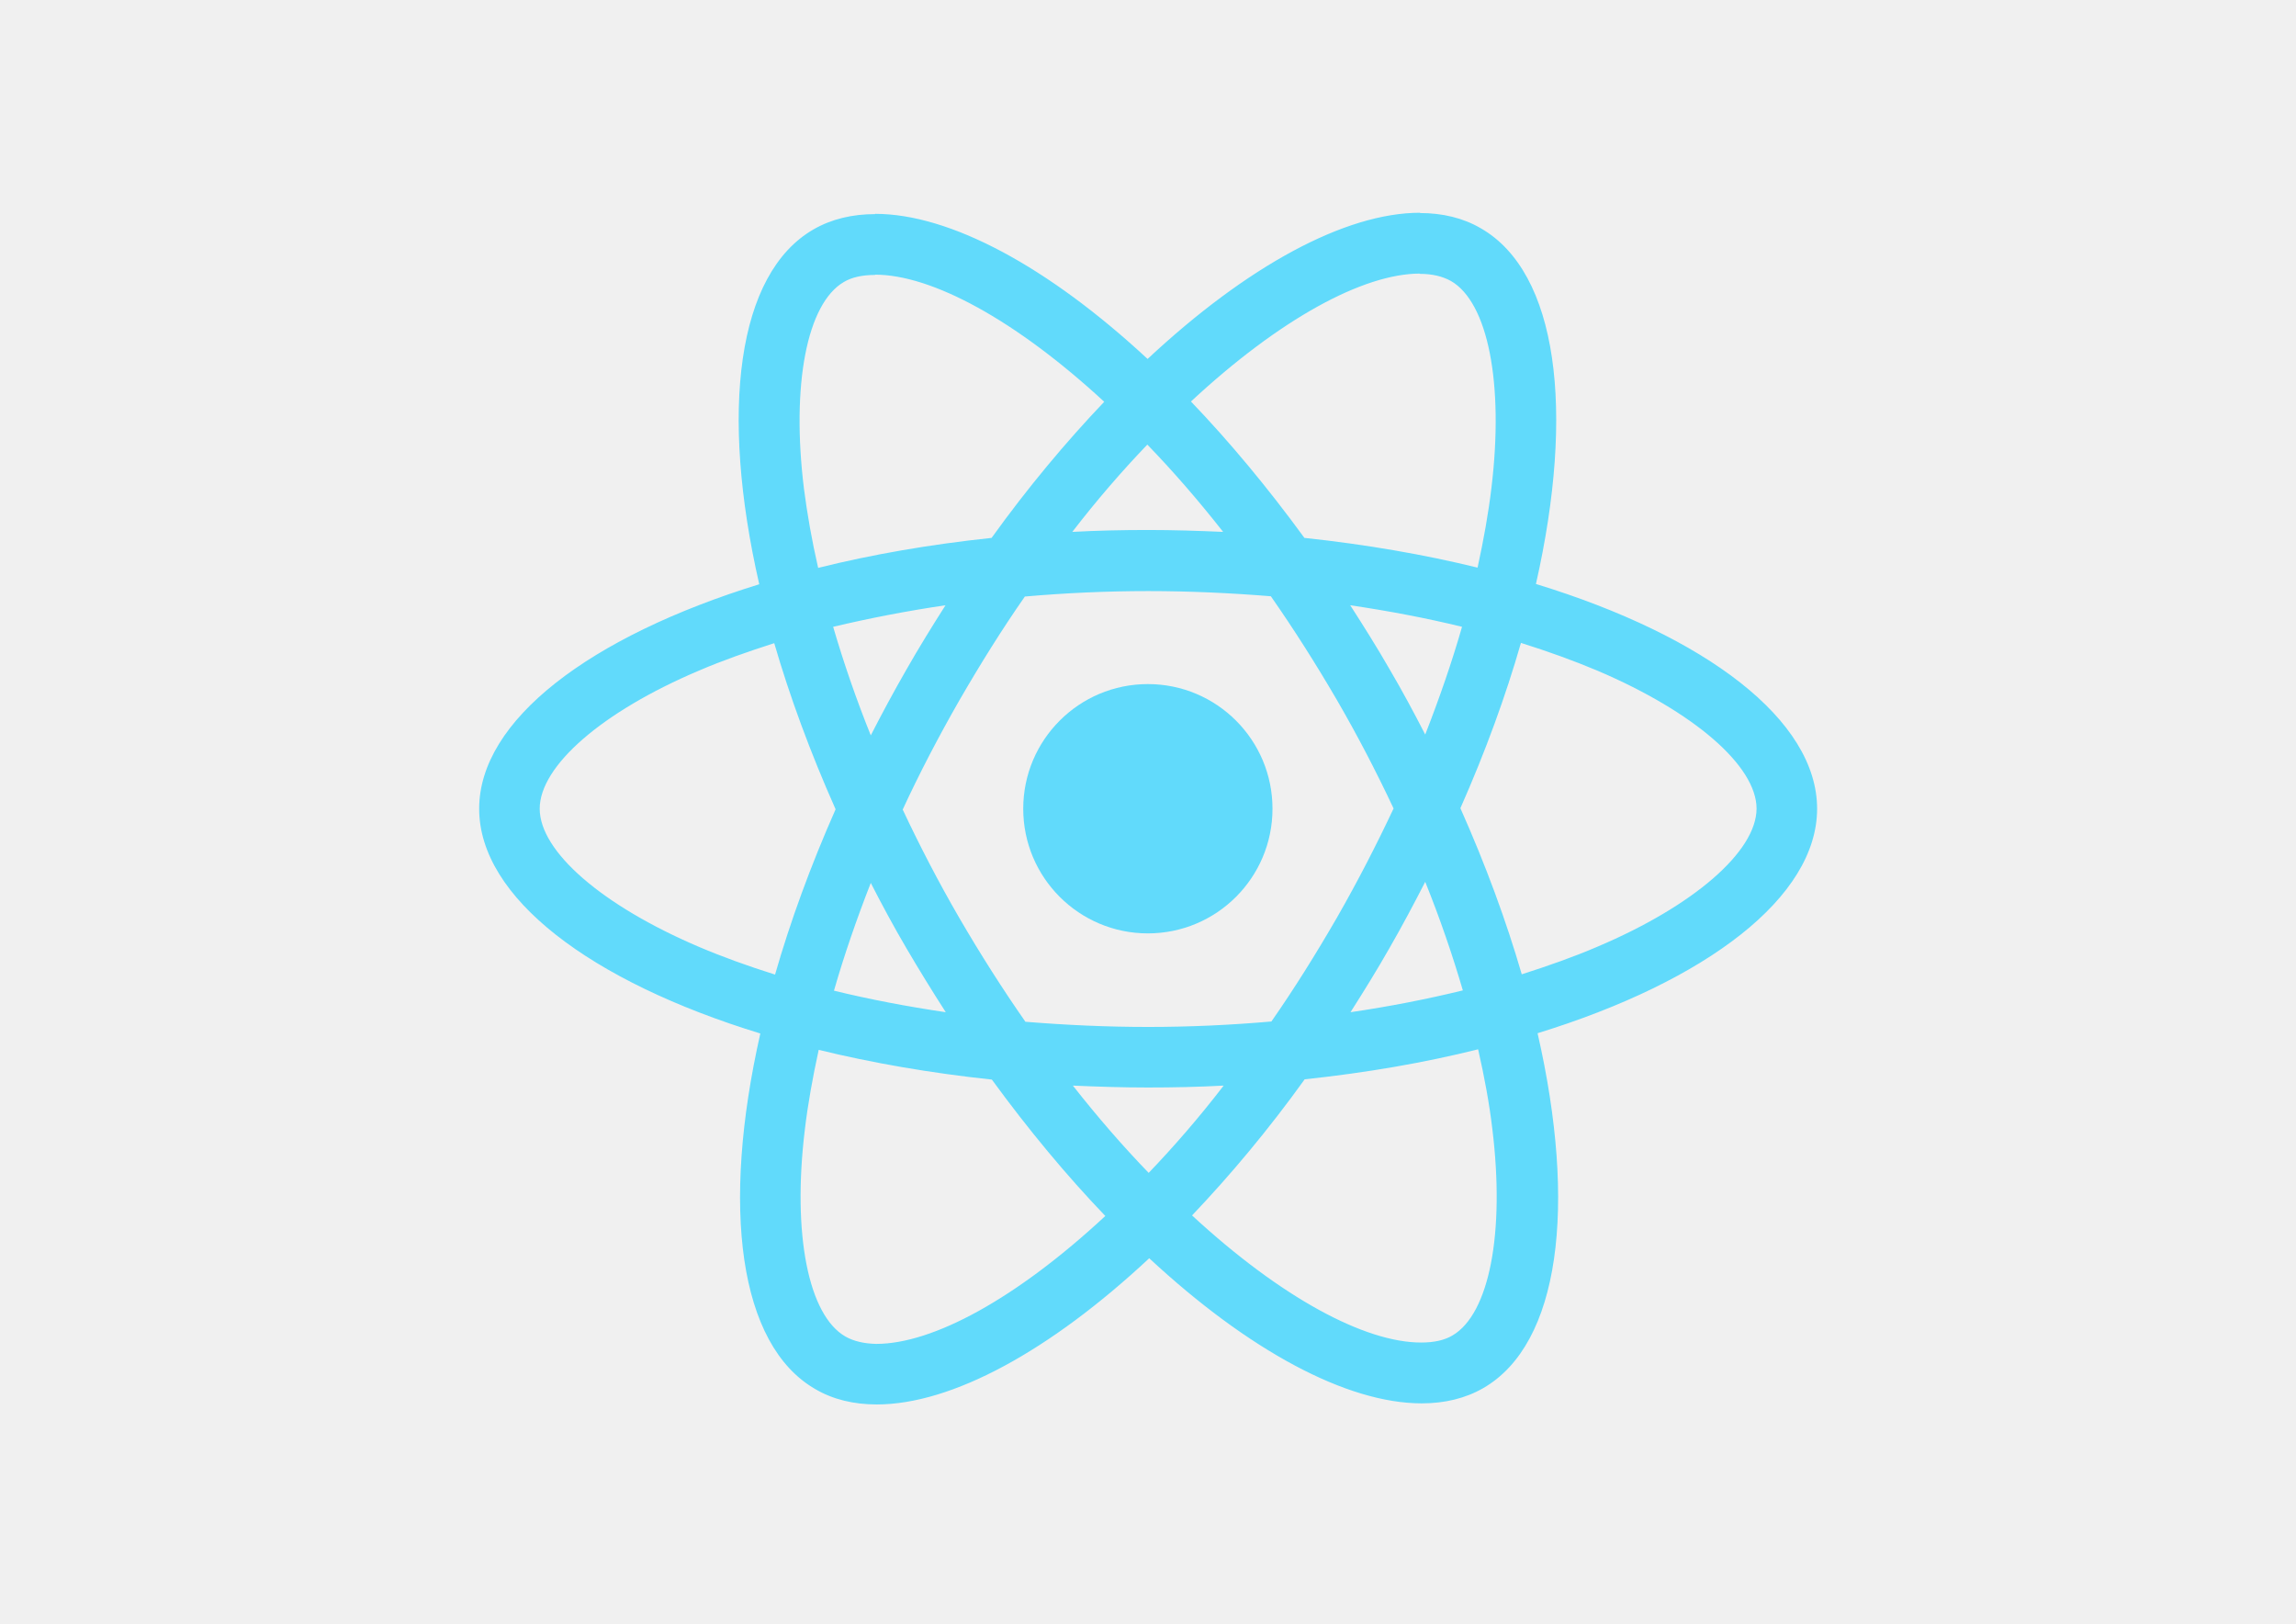
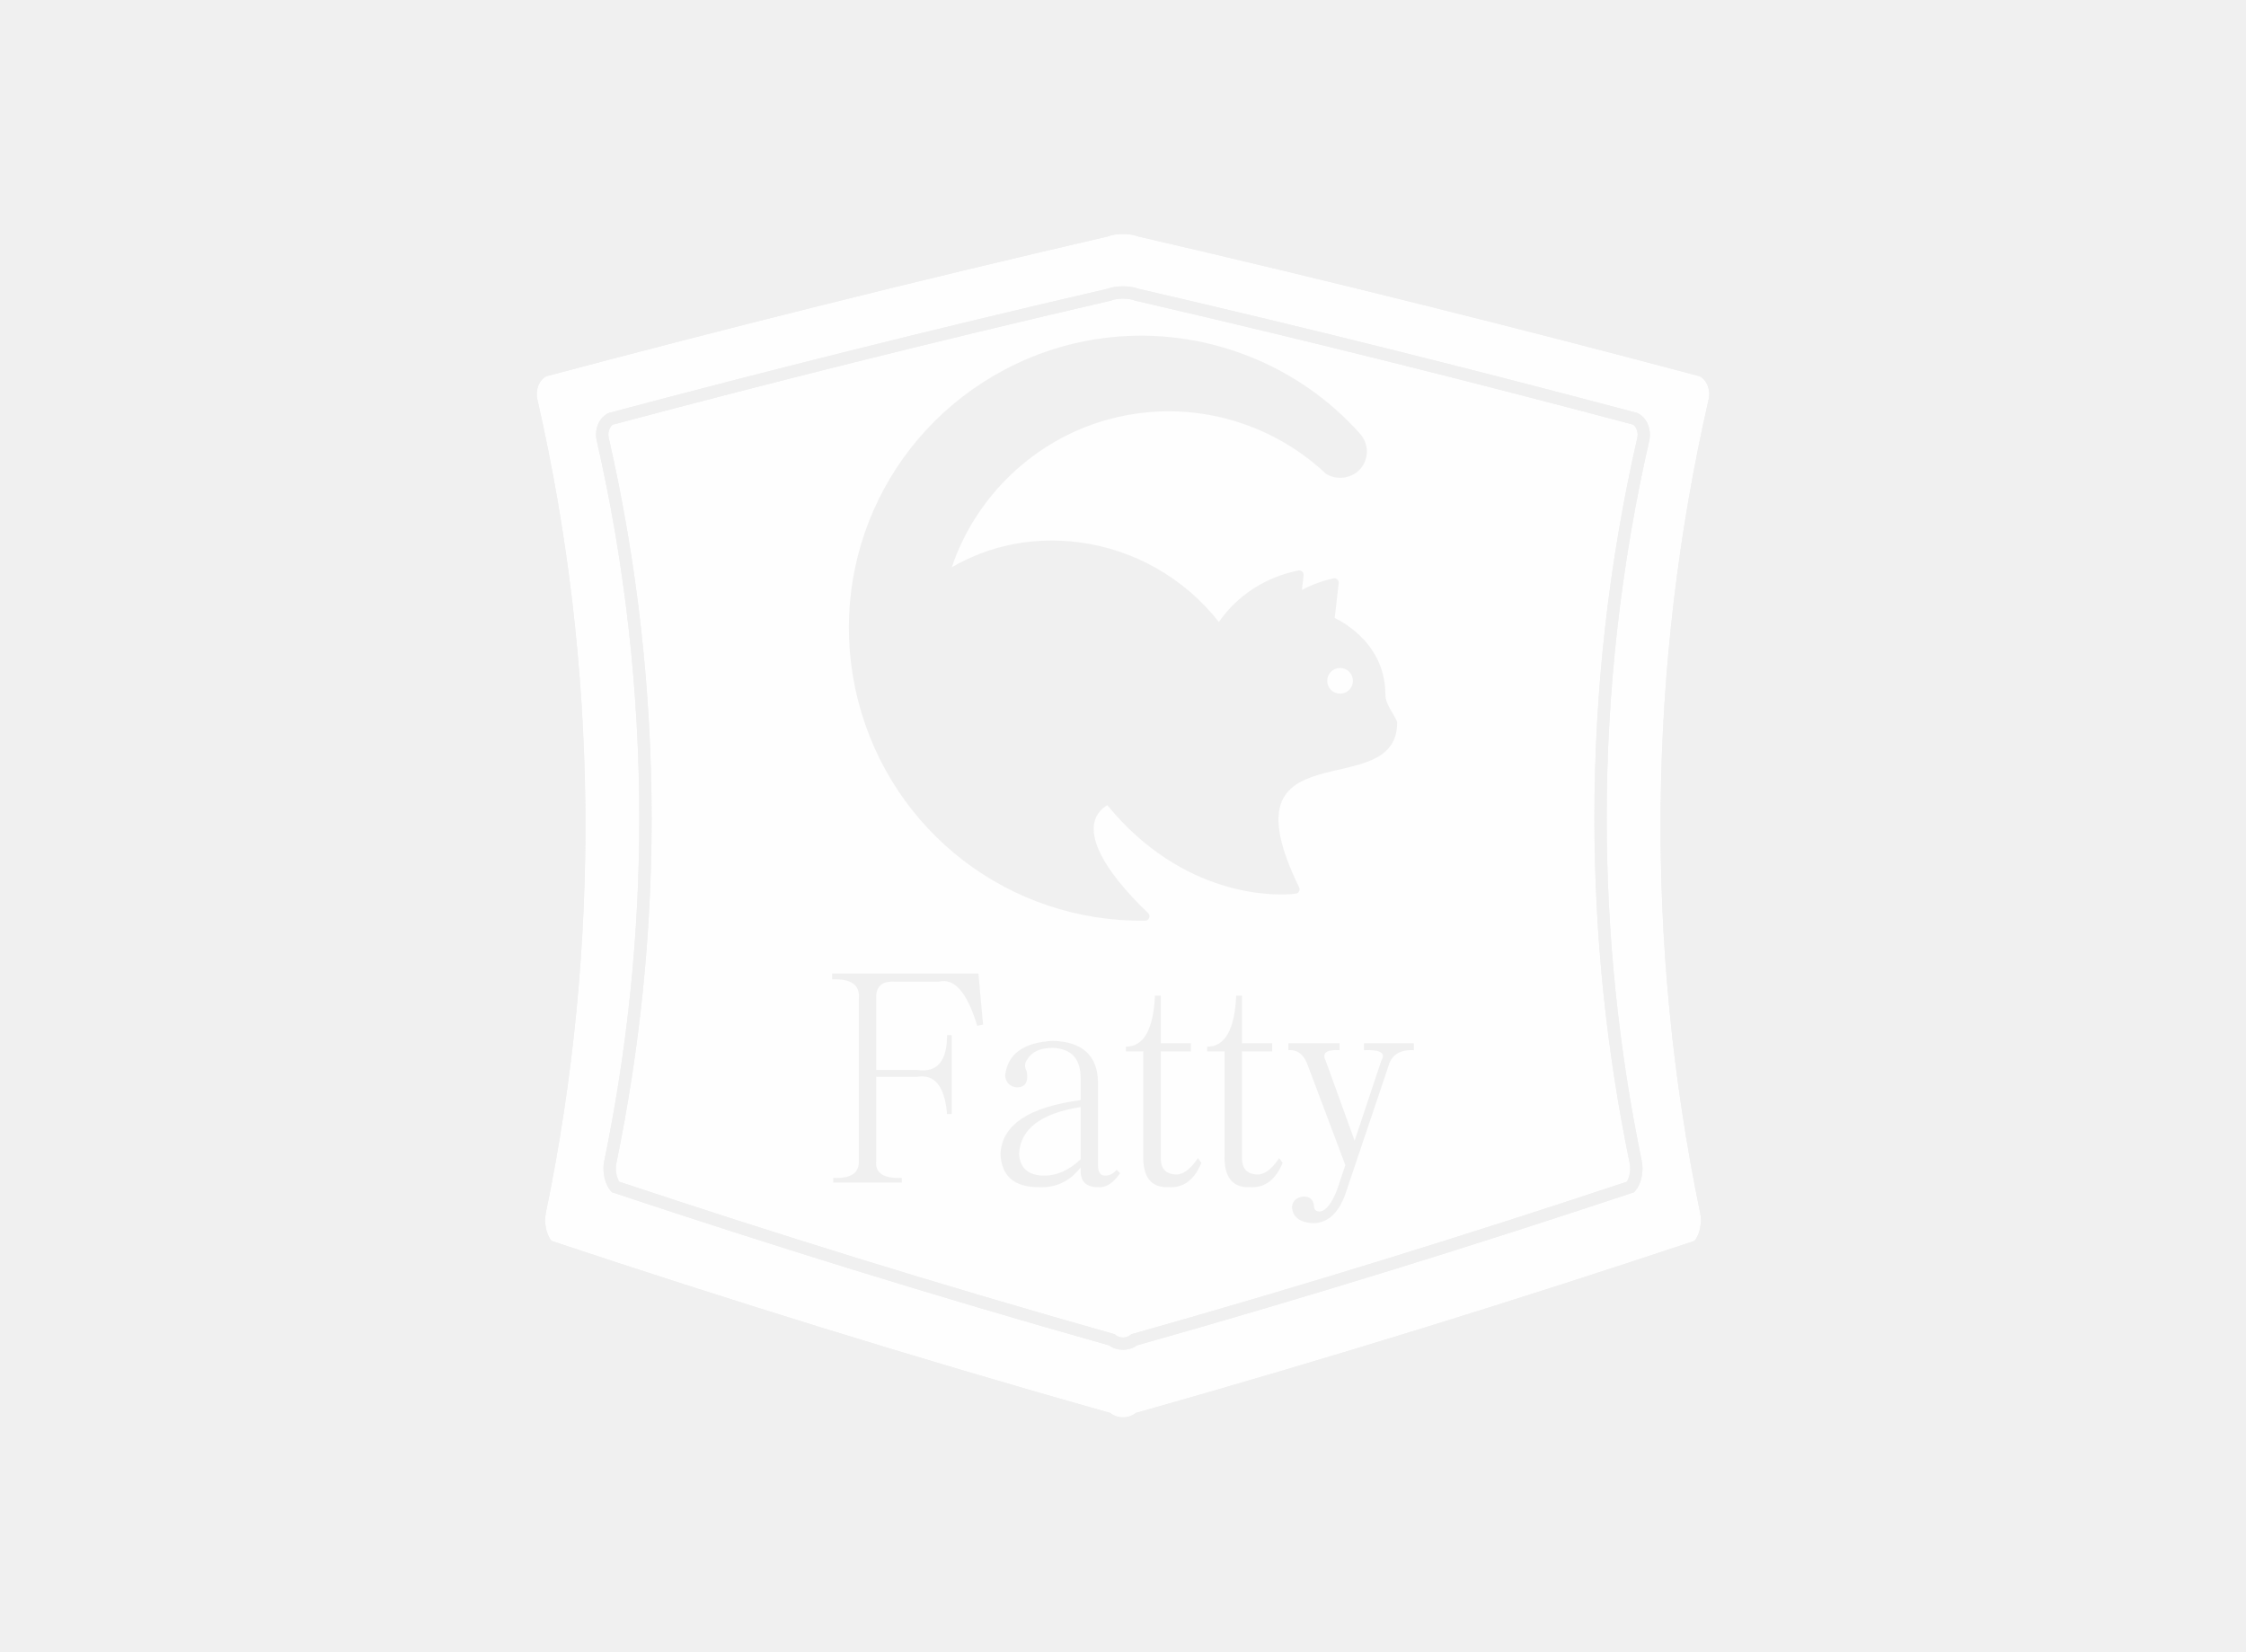
- <svg xmlns="http://www.w3.org/2000/svg" viewBox="0 0 841.9 595.3">
-   <g fill="#61DAFB">
-     <path d="M666.3 296.5c0-32.5-40.7-63.3-103.1-82.4 14.4-63.6 8-114.2-20.2-130.4-6.5-3.8-14.1-5.6-22.4-5.6v22.3c4.6 0 8.3.9 11.4 2.6 13.6 7.8 19.5 37.5 14.9 75.7-1.1 9.4-2.9 19.3-5.1 29.4-19.6-4.8-41-8.5-63.5-10.9-13.5-18.5-27.5-35.3-41.6-50 32.6-30.3 63.2-46.9 84-46.9V78c-27.5 0-63.5 19.6-99.9 53.6-36.4-33.8-72.4-53.2-99.9-53.2v22.3c20.7 0 51.4 16.5 84 46.6-14 14.7-28 31.4-41.3 49.9-22.6 2.4-44 6.1-63.6 11-2.3-10-4-19.7-5.2-29-4.7-38.2 1.1-67.9 14.6-75.8 3-1.8 6.9-2.6 11.5-2.6V78.5c-8.4 0-16 1.8-22.6 5.6-28.1 16.2-34.4 66.7-19.9 130.1-62.2 19.2-102.7 49.9-102.7 82.3 0 32.5 40.7 63.3 103.1 82.4-14.4 63.6-8 114.2 20.2 130.4 6.5 3.8 14.1 5.6 22.5 5.6 27.5 0 63.5-19.6 99.9-53.6 36.4 33.8 72.4 53.2 99.9 53.2 8.4 0 16-1.8 22.6-5.6 28.1-16.2 34.4-66.7 19.9-130.1 62-19.1 102.5-49.9 102.5-82.3zm-130.2-66.7c-3.7 12.9-8.3 26.2-13.5 39.5-4.1-8-8.4-16-13.1-24-4.6-8-9.5-15.8-14.4-23.4 14.2 2.1 27.9 4.7 41 7.9zm-45.8 106.5c-7.8 13.5-15.8 26.3-24.1 38.2-14.9 1.3-30 2-45.2 2-15.1 0-30.2-.7-45-1.9-8.3-11.9-16.4-24.6-24.2-38-7.6-13.1-14.5-26.4-20.8-39.8 6.2-13.4 13.2-26.8 20.7-39.9 7.8-13.5 15.8-26.3 24.1-38.2 14.9-1.3 30-2 45.2-2 15.1 0 30.2.7 45 1.9 8.3 11.9 16.4 24.6 24.2 38 7.6 13.1 14.5 26.4 20.8 39.8-6.3 13.4-13.2 26.8-20.7 39.9zm32.3-13c5.4 13.4 10 26.8 13.8 39.8-13.1 3.2-26.9 5.9-41.2 8 4.9-7.7 9.8-15.6 14.4-23.7 4.6-8 8.9-16.1 13-24.1zM421.2 430c-9.3-9.6-18.6-20.3-27.8-32 9 .4 18.2.7 27.5.7 9.4 0 18.7-.2 27.8-.7-9 11.7-18.3 22.4-27.5 32zm-74.4-58.9c-14.2-2.1-27.9-4.7-41-7.9 3.7-12.9 8.3-26.2 13.5-39.5 4.1 8 8.4 16 13.1 24 4.7 8 9.5 15.8 14.4 23.4zM420.7 163c9.3 9.6 18.6 20.3 27.8 32-9-.4-18.2-.7-27.5-.7-9.4 0-18.7.2-27.8.7 9-11.7 18.3-22.4 27.5-32zm-74 58.9c-4.9 7.7-9.8 15.6-14.4 23.7-4.6 8-8.9 16-13 24-5.4-13.4-10-26.8-13.8-39.8 13.1-3.1 26.9-5.8 41.2-7.9zm-90.5 125.2c-35.4-15.1-58.3-34.9-58.3-50.6 0-15.7 22.9-35.6 58.3-50.6 8.6-3.7 18-7 27.7-10.1 5.7 19.6 13.2 40 22.5 60.9-9.2 20.8-16.6 41.1-22.2 60.6-9.9-3.1-19.3-6.5-28-10.2zM310 490c-13.6-7.8-19.5-37.5-14.9-75.7 1.1-9.4 2.9-19.3 5.1-29.4 19.6 4.8 41 8.5 63.5 10.9 13.5 18.5 27.5 35.3 41.6 50-32.6 30.3-63.2 46.9-84 46.9-4.5-.1-8.3-1-11.3-2.7zm237.2-76.2c4.7 38.2-1.1 67.9-14.6 75.8-3 1.8-6.9 2.6-11.5 2.6-20.7 0-51.4-16.5-84-46.6 14-14.7 28-31.4 41.3-49.9 22.6-2.4 44-6.1 63.6-11 2.3 10.1 4.1 19.8 5.2 29.1zm38.5-66.7c-8.6 3.7-18 7-27.7 10.1-5.7-19.6-13.2-40-22.5-60.9 9.2-20.8 16.6-41.1 22.2-60.6 9.9 3.1 19.3 6.5 28.1 10.2 35.4 15.1 58.3 34.9 58.3 50.6-.1 15.7-23 35.6-58.4 50.6zM320.8 78.4z" />
-     <circle cx="420.9" cy="296.5" r="45.7" />
-     <path d="M520.5 78.1z" />
+ <svg xmlns="http://www.w3.org/2000/svg" data-v-23d2c5be="" version="1.0" width="100%" height="100%" viewBox="0 0 340 250" preserveAspectRatio="xMidYMid meet" color-interpolation-filters="sRGB" class="el-tooltip" style="margin: auto;">
+   <g data-v-23d2c5be="" fill="#FFFFFF" class="j-b-g-c iconbgsvg" mask="url(#e4b95ce8-3ef3-4fa3-a768-bf2f04863edb)" transform="translate(81.25,35.42128)">
+     <g transform="translate(0,0)">
+       <rect fill="#FFFFFF" fill-opacity="0" stroke-width="2" x="0" y="0" width="177.5" height="179.157" class="image-rect" />
+       <svg filter="url(#colors4664735864)" x="0" y="0" width="177.5" height="179.157" filtersec="colorsf1277674332" class="image-svg-svg primary">
+         <svg fill="#000000" version="1.1" x="0px" y="0px" viewBox="0.295 -0.002 63.41 64.002" enable-background="new 0 0 64 64" xml:space="preserve">
+           <path d="M59.583,10.308c-8.457-2.251-17.348-4.487-26.916-6.703L32.643,3.6L32.62,3.59  c-0.146-0.059-0.384-0.098-0.619-0.097c-0.237-0.001-0.475,0.038-0.619,0.097L31.358,3.6l-0.024,0.005  c-9.57,2.216-18.46,4.452-26.918,6.703c-0.12,0.07-0.252,0.3-0.248,0.543c0,0.055,0.006,0.109,0.018,0.162  c1.551,6.784,2.322,13.7,2.322,20.618c0,6.253-0.642,12.506-1.915,18.662c-0.015,0.069-0.023,0.151-0.023,0.24  c-0.004,0.264,0.083,0.566,0.181,0.723c8.324,2.768,17.111,5.514,26.732,8.229l0.068,0.02l0.055,0.046  c0.096,0.081,0.243,0.131,0.396,0.131c0.151,0,0.298-0.05,0.394-0.131l0.054-0.046l0.07-0.02c9.62-2.716,18.406-5.462,26.73-8.229  c0.098-0.156,0.186-0.459,0.181-0.722c0-0.088-0.008-0.171-0.023-0.242h0.001c-1.277-6.169-1.915-12.438-1.915-18.706  c0-6.9,0.774-13.802,2.321-20.572c0.013-0.053,0.019-0.108,0.019-0.163C59.836,10.608,59.704,10.378,59.583,10.308z" />
+           <path d="M63.183,7.693c-9.535-2.539-19.559-5.06-30.348-7.558c-0.458-0.182-1.213-0.182-1.67,0  C20.376,2.634,10.353,5.155,0.818,7.693c-0.387,0.183-0.606,0.737-0.494,1.23C3.637,23.413,3.789,38.441,0.781,52.98  c-0.101,0.493,0.038,1.159,0.317,1.479c9.408,3.13,19.339,6.235,30.218,9.306c0.374,0.314,0.994,0.314,1.369,0  c10.878-3.07,20.809-6.176,30.217-9.306c0.28-0.319,0.419-0.985,0.317-1.479c-3.009-14.539-2.855-29.568,0.456-44.057  C63.788,8.431,63.568,7.876,63.183,7.693z M60.462,11.161c-1.536,6.722-2.305,13.572-2.305,20.424c0,6.223,0.633,12.446,1.9,18.571  l-0.325,0.067l0.325-0.066c0.025,0.123,0.036,0.248,0.036,0.376c-0.005,0.445-0.12,0.898-0.393,1.223l-0.06,0.068l-0.085,0.028  c-8.344,2.775-17.15,5.53-26.795,8.253c-0.226,0.164-0.496,0.239-0.761,0.24c-0.267-0.001-0.536-0.076-0.761-0.24  c-9.645-2.723-18.452-5.477-26.795-8.253l-0.086-0.028l-0.059-0.067c-0.273-0.324-0.388-0.778-0.393-1.225  c0-0.127,0.011-0.253,0.037-0.376c1.264-6.11,1.9-12.318,1.9-18.526c0-6.868-0.765-13.734-2.305-20.469  c-0.024-0.103-0.035-0.208-0.035-0.311c0.005-0.47,0.216-0.937,0.654-1.156l0.028-0.013l0.029-0.008  c8.466-2.253,17.365-4.492,26.945-6.71C31.415,2.868,31.707,2.83,32,2.829c0.292,0,0.583,0.04,0.837,0.133  c9.58,2.219,18.48,4.458,26.947,6.711l0.028,0.008l0.029,0.013c0.438,0.22,0.649,0.686,0.653,1.156  C60.496,10.953,60.485,11.058,60.462,11.161z" />
+         </svg>
+       </svg>
+       <defs>
+         <filter id="colors4664735864">
+           <feColorMatrix type="matrix" values="0 0 0 0 0.996  0 0 0 0 0.996  0 0 0 0 0.996  0 0 0 1 0" class="icon-fecolormatrix" />
+         </filter>
+         <filter id="colorsf1277674332">
+           <feColorMatrix type="matrix" values="0 0 0 0 0.996  0 0 0 0 0.996  0 0 0 0 0.996  0 0 0 1 0" class="icon-fecolormatrix" />
+         </filter>
+         <filter id="colorsb4494875840">
+           <feColorMatrix type="matrix" values="0 0 0 0 0  0 0 0 0 0  0 0 0 0 0  0 0 0 1 0" class="icon-fecolormatrix" />
+         </filter>
+       </defs>
+     </g>
+     <g transform="translate(44.715,15.39742)">
+       <g class="iconsvg-imagesvg" transform="translate(2.535,0)">
+         <svg filter="url(#colors186856200)" x="0" y="0" width="83" height="88.572" filtersec="colorsf6616616094" class="image-svg-svg primary">
+           <svg viewBox="0 0 1362.09 1453.53">
+             <g>
+               <path d="M1332.92 890.89v-.06c-.57-135.66-126-189.08-125.93-189.37l9.89-86.59a10.95 10.95 0 0 0-13.2-11.94 308 308 0 0 0-78.17 28.91l4.16-36.4a11 11 0 0 0-3.43-9.28 10.65 10.65 0 0 0-9.51-2.68c-81 15.85-152.07 62.11-197.48 127.89A528.7 528.7 0 0 0 568.83 513c-111.65-13.7-219.06 7.83-313.12 62.41 59.65-177 205.35-316.14 386.26-366.64a572.23 572.23 0 0 1 108.08-19.14c159.23-12.55 317.31 42.94 435.3 153.46 27 17.32 64.93 11.76 85.8-12.63a66.14 66.14 0 0 0-1.09-86.7C1119.74 74.74 895.3-15.57 669.69 2.21a722.42 722.42 0 0 0-283.92 82.9C88.71 243.08-60.47 581 23 907s376.59 550.67 713 546.52a4.3 4.3 0 0 0 .72 0 10.94 10.94 0 0 0 6.75-18.78c-124.57-120-141.42-188.67-133.63-225.14 5.33-24.8 22.62-37.56 32.3-42.95 188.67 229.49 413.76 224.22 457.32 220.79 7.24-.57 11.13-1.18 11.13-1.18a10.86 10.86 0 0 0 8.36-6.44c1.49-3.42.64-7.13-1-10.51-197.73-405.44 247.17-200.47 244.13-409.67-6.59-18.08-29.73-43.8-29.16-68.75zm-112.6-1.4a31.92 31.92 0 1 1 31.92-31.92 31.93 31.93 0 0 1-31.92 31.92z" fill="#1d1d1b" />
+             </g>
+           </svg>
+         </svg>
+         <defs>
+           <filter id="colors186856200">
+             <feColorMatrix type="matrix" values="0 0 0 0 0.996  0 0 0 0 0.996  0 0 0 0 0.996  0 0 0 1 0" class="icon-fecolormatrix" />
+           </filter>
+           <filter id="colorsf6616616094">
+             <feColorMatrix type="matrix" values="0 0 0 0 0.996  0 0 0 0 0.996  0 0 0 0 0.996  0 0 0 1 0" class="icon-fecolormatrix" />
+           </filter>
+           <filter id="colorsb6181012632">
+             <feColorMatrix type="matrix" values="0 0 0 0 0  0 0 0 0 0  0 0 0 0 0  0 0 0 1 0" class="icon-fecolormatrix" />
+           </filter>
+         </defs>
+       </g>
+       <g transform="translate(0,96.57197)">
+         <g fill-rule="" class="tp-name iconsvg-namesvg">
+           <g>
+             <path d="M23.03-31.64L23.73-23.91L22.85-23.73Q20.57-31.29 17.05-30.41L17.05-30.41L10.37-30.41Q7.38-30.59 7.56-27.77L7.56-27.77L7.56-17.05L13.71-17.05Q18.28-16.35 18.28-22.32L18.28-22.32L18.98-22.32L18.98-10.37L18.28-10.37Q17.75-16.70 13.71-16.00L13.71-16.00L7.56-16.00L7.56-3.34Q7.21-0.53 11.43-0.70L11.43-0.70L11.43 0L1.05 0L1.05-0.70Q5.10-0.53 4.92-3.34L4.92-3.34L4.92-27.77Q5.27-30.94 0.88-30.76L0.88-30.76L0.88-31.64L23.03-31.64ZM38.50-1.76L38.50-1.76L38.50-2.29Q36.04 0.88 32.17 0.70L32.17 0.70Q26.54 0.70 26.37-4.39L26.37-4.39Q26.72-10.90 38.50-12.48L38.50-12.48L38.50-15.82Q38.50-20.21 34.28-20.39L34.28-20.39Q31.46-20.39 30.41-18.63L30.41-18.63Q29.88-17.93 30.23-17.05L30.23-17.05Q30.41-16.88 30.41-16.00L30.41-16.00Q30.41-14.41 28.83-14.41L28.83-14.41Q27.25-14.59 27.07-16.17L27.07-16.17Q27.60-21.09 34.28-21.45L34.28-21.45Q40.96-21.27 41.13-15.29L41.13-15.29L41.13-2.64Q41.13-1.05 42.19-1.05L42.19-1.05Q43.24-1.05 43.95-1.93L43.95-1.93L44.47-1.41Q42.89 0.88 41.13 0.70L41.13 0.70Q38.50 0.70 38.50-1.76ZM38.50-3.52L38.50-3.52L38.50-11.43Q29.53-10.02 29.18-4.39L29.18-4.39Q29.36-1.05 33.05-1.05L33.05-1.05Q35.86-1.05 38.50-3.52ZM47.99-4.22L47.99-4.22L47.99-19.86L45.35-19.86L45.35-20.57Q49.39-20.57 49.75-28.30L49.75-28.30L50.63-28.30L50.63-21.09L55.20-21.09L55.20-19.86L50.63-19.86L50.63-3.69Q50.63-1.41 52.73-1.23L52.73-1.23Q54.49-1.05 56.25-3.69L56.25-3.69L56.78-2.99Q55.20 0.88 51.86 0.70L51.86 0.70Q47.81 0.88 47.99-4.22ZM60.29-4.22L60.29-4.22L60.29-19.86L57.66-19.86L57.66-20.57Q61.70-20.57 62.05-28.30L62.05-28.30L62.93-28.30L62.93-21.09L67.50-21.09L67.50-19.86L62.93-19.86L62.93-3.69Q62.93-1.41 65.04-1.23L65.04-1.23Q66.80-1.05 68.55-3.69L68.55-3.69L69.08-2.99Q67.50 0.88 64.16 0.70L64.16 0.70Q60.12 0.88 60.29-4.22ZM85.08-17.58L85.08-17.58L78.57 1.76Q76.99 6.15 73.65 6.15L73.65 6.15Q70.66 5.98 70.49 3.69L70.49 3.69Q70.66 2.29 72.25 2.11L72.25 2.11Q73.65 2.11 73.83 3.52L73.83 3.52Q73.83 4.39 74.71 4.39L74.71 4.39Q76.11 4.22 77.34 1.05L77.34 1.05L78.57-2.64L72.95-17.58Q72.07-20.21 69.96-20.04L69.96-20.04L69.96-21.09L77.70-21.09L77.70-20.04Q74.71-20.21 75.59-18.46L75.59-18.46L79.98-6.33L84.02-18.46Q85.08-20.21 81.39-20.04L81.39-20.04L81.39-21.09L88.95-21.09L88.95-20.04Q85.78-20.21 85.08-17.58Z" transform="translate(-0.8789062, 31.64062)" />
+           </g>
+         </g>
+       </g>
+     </g>
  </g>
+   <defs>
+     <filter id="8836c87a-131c-44d0-9b85-4287f0adefec">
+       <feColorMatrix type="matrix" values="0 0 0 0 0  0 0 0 0 0  0 0 0 0 0  0 0 0 1 0" />
+     </filter>
+     <filter id="5473e1c1-a07e-4a96-8221-c977d4001924">
+       <feColorMatrix type="matrix" values="0 0 0 0 0.996  0 0 0 0 0.996  0 0 0 0 0.996  0 0 0 1 0" />
+     </filter>
+   </defs>
+   <mask id="e4b95ce8-3ef3-4fa3-a768-bf2f04863edb">
+     <g data-v-23d2c5be="" class="j-b-g-c iconbgsvg">
+       <g transform="translate(0,0)">
+         <rect fill-opacity="0" stroke-width="2" x="0" y="0" width="177.5" height="179.157" class="image-rect" />
+         <svg x="0" y="0" width="177.5" height="179.157" filtersec="colorsf1277674332" class="image-svg-svg primary" filter="url(#5473e1c1-a07e-4a96-8221-c977d4001924)">
+           <svg version="1.1" x="0px" y="0px" viewBox="0.295 -0.002 63.41 64.002" enable-background="new 0 0 64 64" xml:space="preserve">
+             <path d="M59.583,10.308c-8.457-2.251-17.348-4.487-26.916-6.703L32.643,3.6L32.62,3.59  c-0.146-0.059-0.384-0.098-0.619-0.097c-0.237-0.001-0.475,0.038-0.619,0.097L31.358,3.6l-0.024,0.005  c-9.57,2.216-18.46,4.452-26.918,6.703c-0.12,0.07-0.252,0.3-0.248,0.543c0,0.055,0.006,0.109,0.018,0.162  c1.551,6.784,2.322,13.7,2.322,20.618c0,6.253-0.642,12.506-1.915,18.662c-0.015,0.069-0.023,0.151-0.023,0.24  c-0.004,0.264,0.083,0.566,0.181,0.723c8.324,2.768,17.111,5.514,26.732,8.229l0.068,0.02l0.055,0.046  c0.096,0.081,0.243,0.131,0.396,0.131c0.151,0,0.298-0.05,0.394-0.131l0.054-0.046l0.07-0.02c9.62-2.716,18.406-5.462,26.73-8.229  c0.098-0.156,0.186-0.459,0.181-0.722c0-0.088-0.008-0.171-0.023-0.242h0.001c-1.277-6.169-1.915-12.438-1.915-18.706  c0-6.9,0.774-13.802,2.321-20.572c0.013-0.053,0.019-0.108,0.019-0.163C59.836,10.608,59.704,10.378,59.583,10.308z" />
+             <path d="M63.183,7.693c-9.535-2.539-19.559-5.06-30.348-7.558c-0.458-0.182-1.213-0.182-1.67,0  C20.376,2.634,10.353,5.155,0.818,7.693c-0.387,0.183-0.606,0.737-0.494,1.23C3.637,23.413,3.789,38.441,0.781,52.98  c-0.101,0.493,0.038,1.159,0.317,1.479c9.408,3.13,19.339,6.235,30.218,9.306c0.374,0.314,0.994,0.314,1.369,0  c10.878-3.07,20.809-6.176,30.217-9.306c0.28-0.319,0.419-0.985,0.317-1.479c-3.009-14.539-2.855-29.568,0.456-44.057  C63.788,8.431,63.568,7.876,63.183,7.693z M60.462,11.161c-1.536,6.722-2.305,13.572-2.305,20.424c0,6.223,0.633,12.446,1.9,18.571  l-0.325,0.067l0.325-0.066c0.025,0.123,0.036,0.248,0.036,0.376c-0.005,0.445-0.12,0.898-0.393,1.223l-0.06,0.068l-0.085,0.028  c-8.344,2.775-17.15,5.53-26.795,8.253c-0.226,0.164-0.496,0.239-0.761,0.24c-0.267-0.001-0.536-0.076-0.761-0.24  c-9.645-2.723-18.452-5.477-26.795-8.253l-0.086-0.028l-0.059-0.067c-0.273-0.324-0.388-0.778-0.393-1.225  c0-0.127,0.011-0.253,0.037-0.376c1.264-6.11,1.9-12.318,1.9-18.526c0-6.868-0.765-13.734-2.305-20.469  c-0.024-0.103-0.035-0.208-0.035-0.311c0.005-0.47,0.216-0.937,0.654-1.156l0.028-0.013l0.029-0.008  c8.466-2.253,17.365-4.492,26.945-6.71C31.415,2.868,31.707,2.83,32,2.829c0.292,0,0.583,0.04,0.837,0.133  c9.58,2.219,18.48,4.458,26.947,6.711l0.028,0.008l0.029,0.013c0.438,0.22,0.649,0.686,0.653,1.156  C60.496,10.953,60.485,11.058,60.462,11.161z" />
+           </svg>
+         </svg>
+         <defs>
+           <filter id="colors4664735864">
+             <feColorMatrix type="matrix" values="0 0 0 0 0.996  0 0 0 0 0.996  0 0 0 0 0.996  0 0 0 1 0" class="icon-fecolormatrix" />
+           </filter>
+           <filter id="colorsf1277674332">
+             <feColorMatrix type="matrix" values="0 0 0 0 0.996  0 0 0 0 0.996  0 0 0 0 0.996  0 0 0 1 0" class="icon-fecolormatrix" />
+           </filter>
+           <filter id="colorsb4494875840">
+             <feColorMatrix type="matrix" values="0 0 0 0 0  0 0 0 0 0  0 0 0 0 0  0 0 0 1 0" class="icon-fecolormatrix" />
+           </filter>
+         </defs>
+       </g>
+       <g transform="translate(44.715,15.39742)" filter="url(#8836c87a-131c-44d0-9b85-4287f0adefec)">
+         <g class="iconsvg-imagesvg" transform="translate(2.535,0)">
+           <svg x="0" y="0" width="83" height="88.572" filtersec="colorsf6616616094" class="image-svg-svg primary">
+             <svg viewBox="0 0 1362.09 1453.53">
+               <g>
+                 <path d="M1332.92 890.89v-.06c-.57-135.66-126-189.08-125.93-189.37l9.89-86.59a10.95 10.95 0 0 0-13.2-11.94 308 308 0 0 0-78.17 28.91l4.16-36.4a11 11 0 0 0-3.43-9.28 10.65 10.65 0 0 0-9.51-2.68c-81 15.85-152.07 62.11-197.48 127.89A528.7 528.7 0 0 0 568.83 513c-111.65-13.7-219.06 7.83-313.12 62.41 59.65-177 205.35-316.14 386.26-366.64a572.23 572.23 0 0 1 108.08-19.14c159.23-12.55 317.31 42.94 435.3 153.46 27 17.32 64.93 11.76 85.8-12.63a66.14 66.14 0 0 0-1.09-86.7C1119.74 74.74 895.3-15.57 669.69 2.21a722.42 722.42 0 0 0-283.92 82.9C88.71 243.08-60.47 581 23 907s376.59 550.67 713 546.52a4.3 4.3 0 0 0 .72 0 10.94 10.94 0 0 0 6.75-18.78c-124.57-120-141.42-188.67-133.63-225.14 5.33-24.8 22.62-37.56 32.3-42.95 188.67 229.49 413.76 224.22 457.32 220.79 7.24-.57 11.13-1.18 11.13-1.18a10.86 10.86 0 0 0 8.36-6.44c1.49-3.42.64-7.13-1-10.51-197.73-405.44 247.17-200.47 244.13-409.67-6.59-18.08-29.73-43.8-29.16-68.75zm-112.6-1.4a31.92 31.92 0 1 1 31.92-31.92 31.93 31.93 0 0 1-31.92 31.92z" />
+               </g>
+             </svg>
+           </svg>
+           <defs>
+             <filter id="colors186856200">
+               <feColorMatrix type="matrix" values="0 0 0 0 0.996  0 0 0 0 0.996  0 0 0 0 0.996  0 0 0 1 0" class="icon-fecolormatrix" />
+             </filter>
+             <filter id="colorsf6616616094">
+               <feColorMatrix type="matrix" values="0 0 0 0 0.996  0 0 0 0 0.996  0 0 0 0 0.996  0 0 0 1 0" class="icon-fecolormatrix" />
+             </filter>
+             <filter id="colorsb6181012632">
+               <feColorMatrix type="matrix" values="0 0 0 0 0  0 0 0 0 0  0 0 0 0 0  0 0 0 1 0" class="icon-fecolormatrix" />
+             </filter>
+           </defs>
+         </g>
+         <g transform="translate(0,96.57197)">
+           <g fill-rule="" class="tp-name iconsvg-namesvg">
+             <g>
+               <path d="M23.03-31.64L23.73-23.91L22.85-23.73Q20.57-31.29 17.05-30.41L17.05-30.41L10.37-30.41Q7.38-30.59 7.56-27.77L7.56-27.77L7.56-17.05L13.71-17.05Q18.28-16.35 18.28-22.32L18.28-22.32L18.98-22.32L18.98-10.37L18.28-10.37Q17.75-16.70 13.71-16.00L13.71-16.00L7.56-16.00L7.56-3.34Q7.21-0.53 11.43-0.70L11.43-0.70L11.43 0L1.05 0L1.05-0.70Q5.10-0.53 4.92-3.34L4.92-3.34L4.92-27.77Q5.27-30.94 0.88-30.76L0.88-30.76L0.88-31.64L23.03-31.64ZM38.50-1.76L38.50-1.76L38.50-2.29Q36.04 0.88 32.17 0.70L32.17 0.70Q26.54 0.70 26.37-4.39L26.37-4.39Q26.72-10.90 38.50-12.48L38.50-12.48L38.50-15.82Q38.50-20.21 34.28-20.39L34.28-20.39Q31.46-20.39 30.41-18.63L30.41-18.63Q29.88-17.93 30.23-17.05L30.23-17.05Q30.41-16.88 30.41-16.00L30.41-16.00Q30.41-14.41 28.83-14.41L28.83-14.41Q27.25-14.59 27.07-16.17L27.07-16.17Q27.60-21.09 34.28-21.45L34.28-21.45Q40.96-21.27 41.13-15.29L41.13-15.29L41.13-2.64Q41.13-1.05 42.19-1.05L42.19-1.05Q43.24-1.05 43.95-1.93L43.95-1.93L44.47-1.41Q42.89 0.88 41.13 0.70L41.13 0.70Q38.50 0.70 38.50-1.76ZM38.50-3.52L38.50-3.52L38.50-11.43Q29.53-10.02 29.18-4.39L29.18-4.39Q29.36-1.05 33.05-1.05L33.05-1.05Q35.86-1.05 38.50-3.52ZM47.99-4.22L47.99-4.22L47.99-19.86L45.35-19.86L45.35-20.57Q49.39-20.57 49.75-28.30L49.75-28.30L50.63-28.30L50.63-21.09L55.20-21.09L55.20-19.86L50.63-19.86L50.63-3.69Q50.63-1.41 52.73-1.23L52.73-1.23Q54.49-1.05 56.25-3.69L56.25-3.69L56.78-2.99Q55.20 0.88 51.86 0.70L51.86 0.70Q47.81 0.88 47.99-4.22ZM60.29-4.22L60.29-4.22L60.29-19.86L57.66-19.86L57.66-20.57Q61.70-20.57 62.05-28.30L62.05-28.30L62.93-28.30L62.93-21.09L67.50-21.09L67.50-19.86L62.93-19.86L62.93-3.69Q62.93-1.41 65.04-1.23L65.04-1.23Q66.80-1.05 68.55-3.69L68.55-3.69L69.08-2.99Q67.50 0.88 64.16 0.70L64.16 0.70Q60.12 0.88 60.29-4.22ZM85.08-17.58L85.08-17.58L78.57 1.76Q76.99 6.15 73.65 6.15L73.65 6.15Q70.66 5.98 70.49 3.69L70.49 3.69Q70.66 2.29 72.25 2.11L72.25 2.11Q73.65 2.11 73.83 3.52L73.83 3.52Q73.83 4.39 74.71 4.39L74.71 4.39Q76.11 4.22 77.34 1.05L77.34 1.05L78.57-2.64L72.95-17.58Q72.07-20.21 69.96-20.04L69.96-20.04L69.96-21.09L77.70-21.09L77.70-20.04Q74.71-20.21 75.59-18.46L75.59-18.46L79.98-6.33L84.02-18.46Q85.08-20.21 81.39-20.04L81.39-20.04L81.39-21.09L88.95-21.09L88.95-20.04Q85.78-20.21 85.08-17.58Z" transform="translate(-0.8789062, 31.64062)" />
+             </g>
+           </g>
+         </g>
+       </g>
+     </g>
+   </mask>
</svg>
